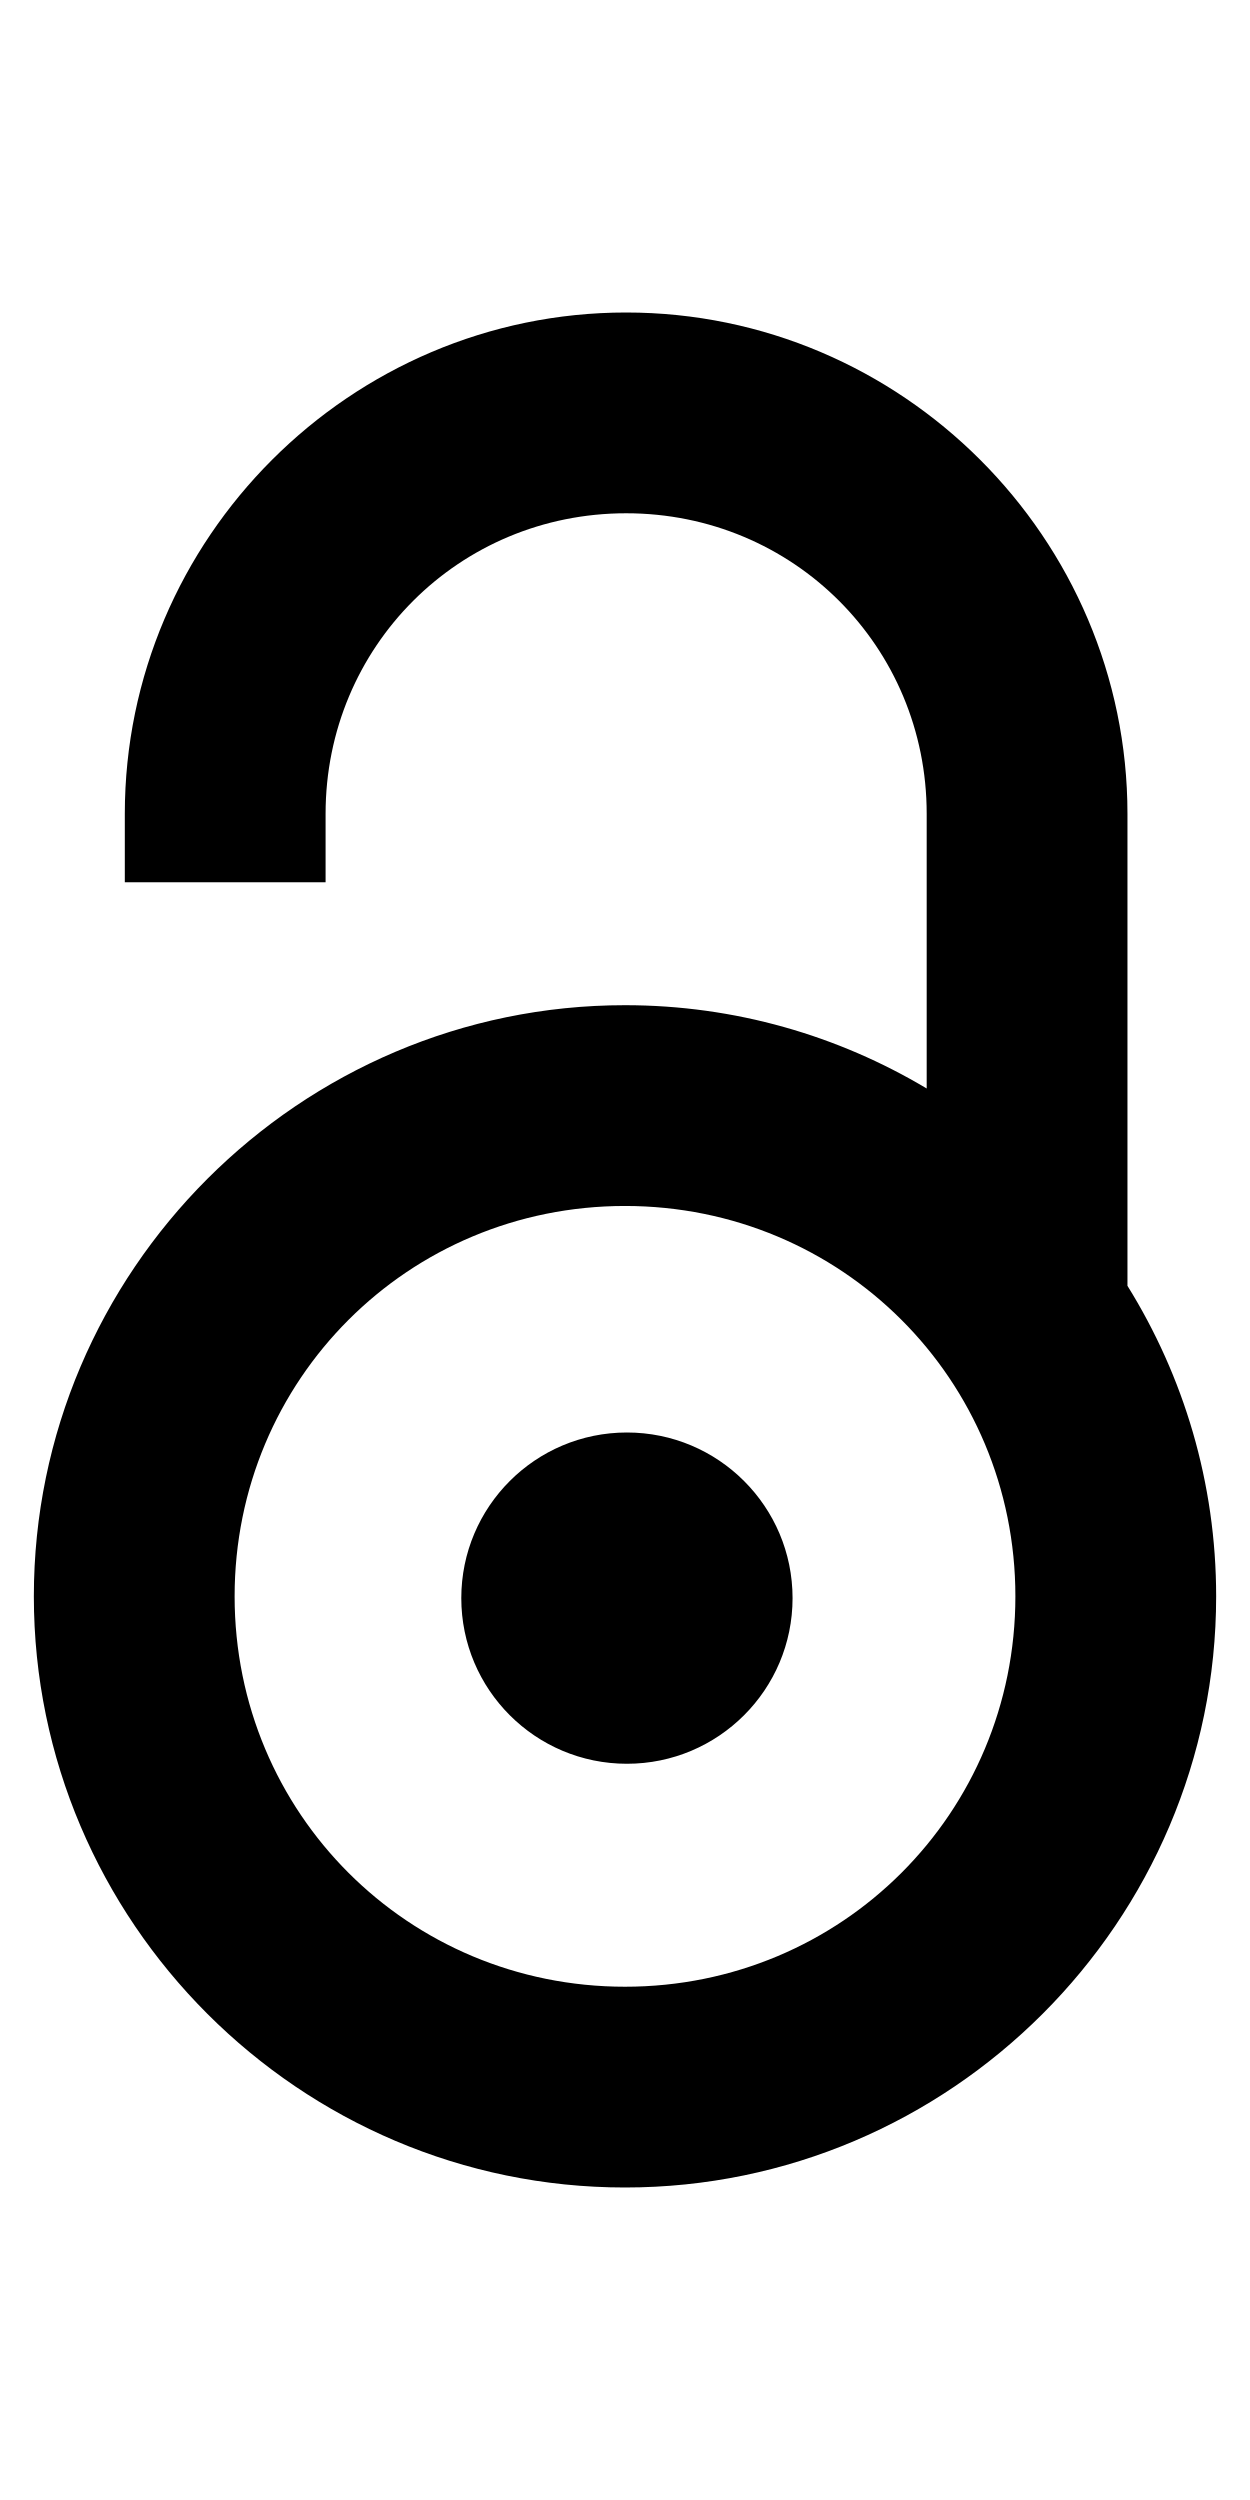
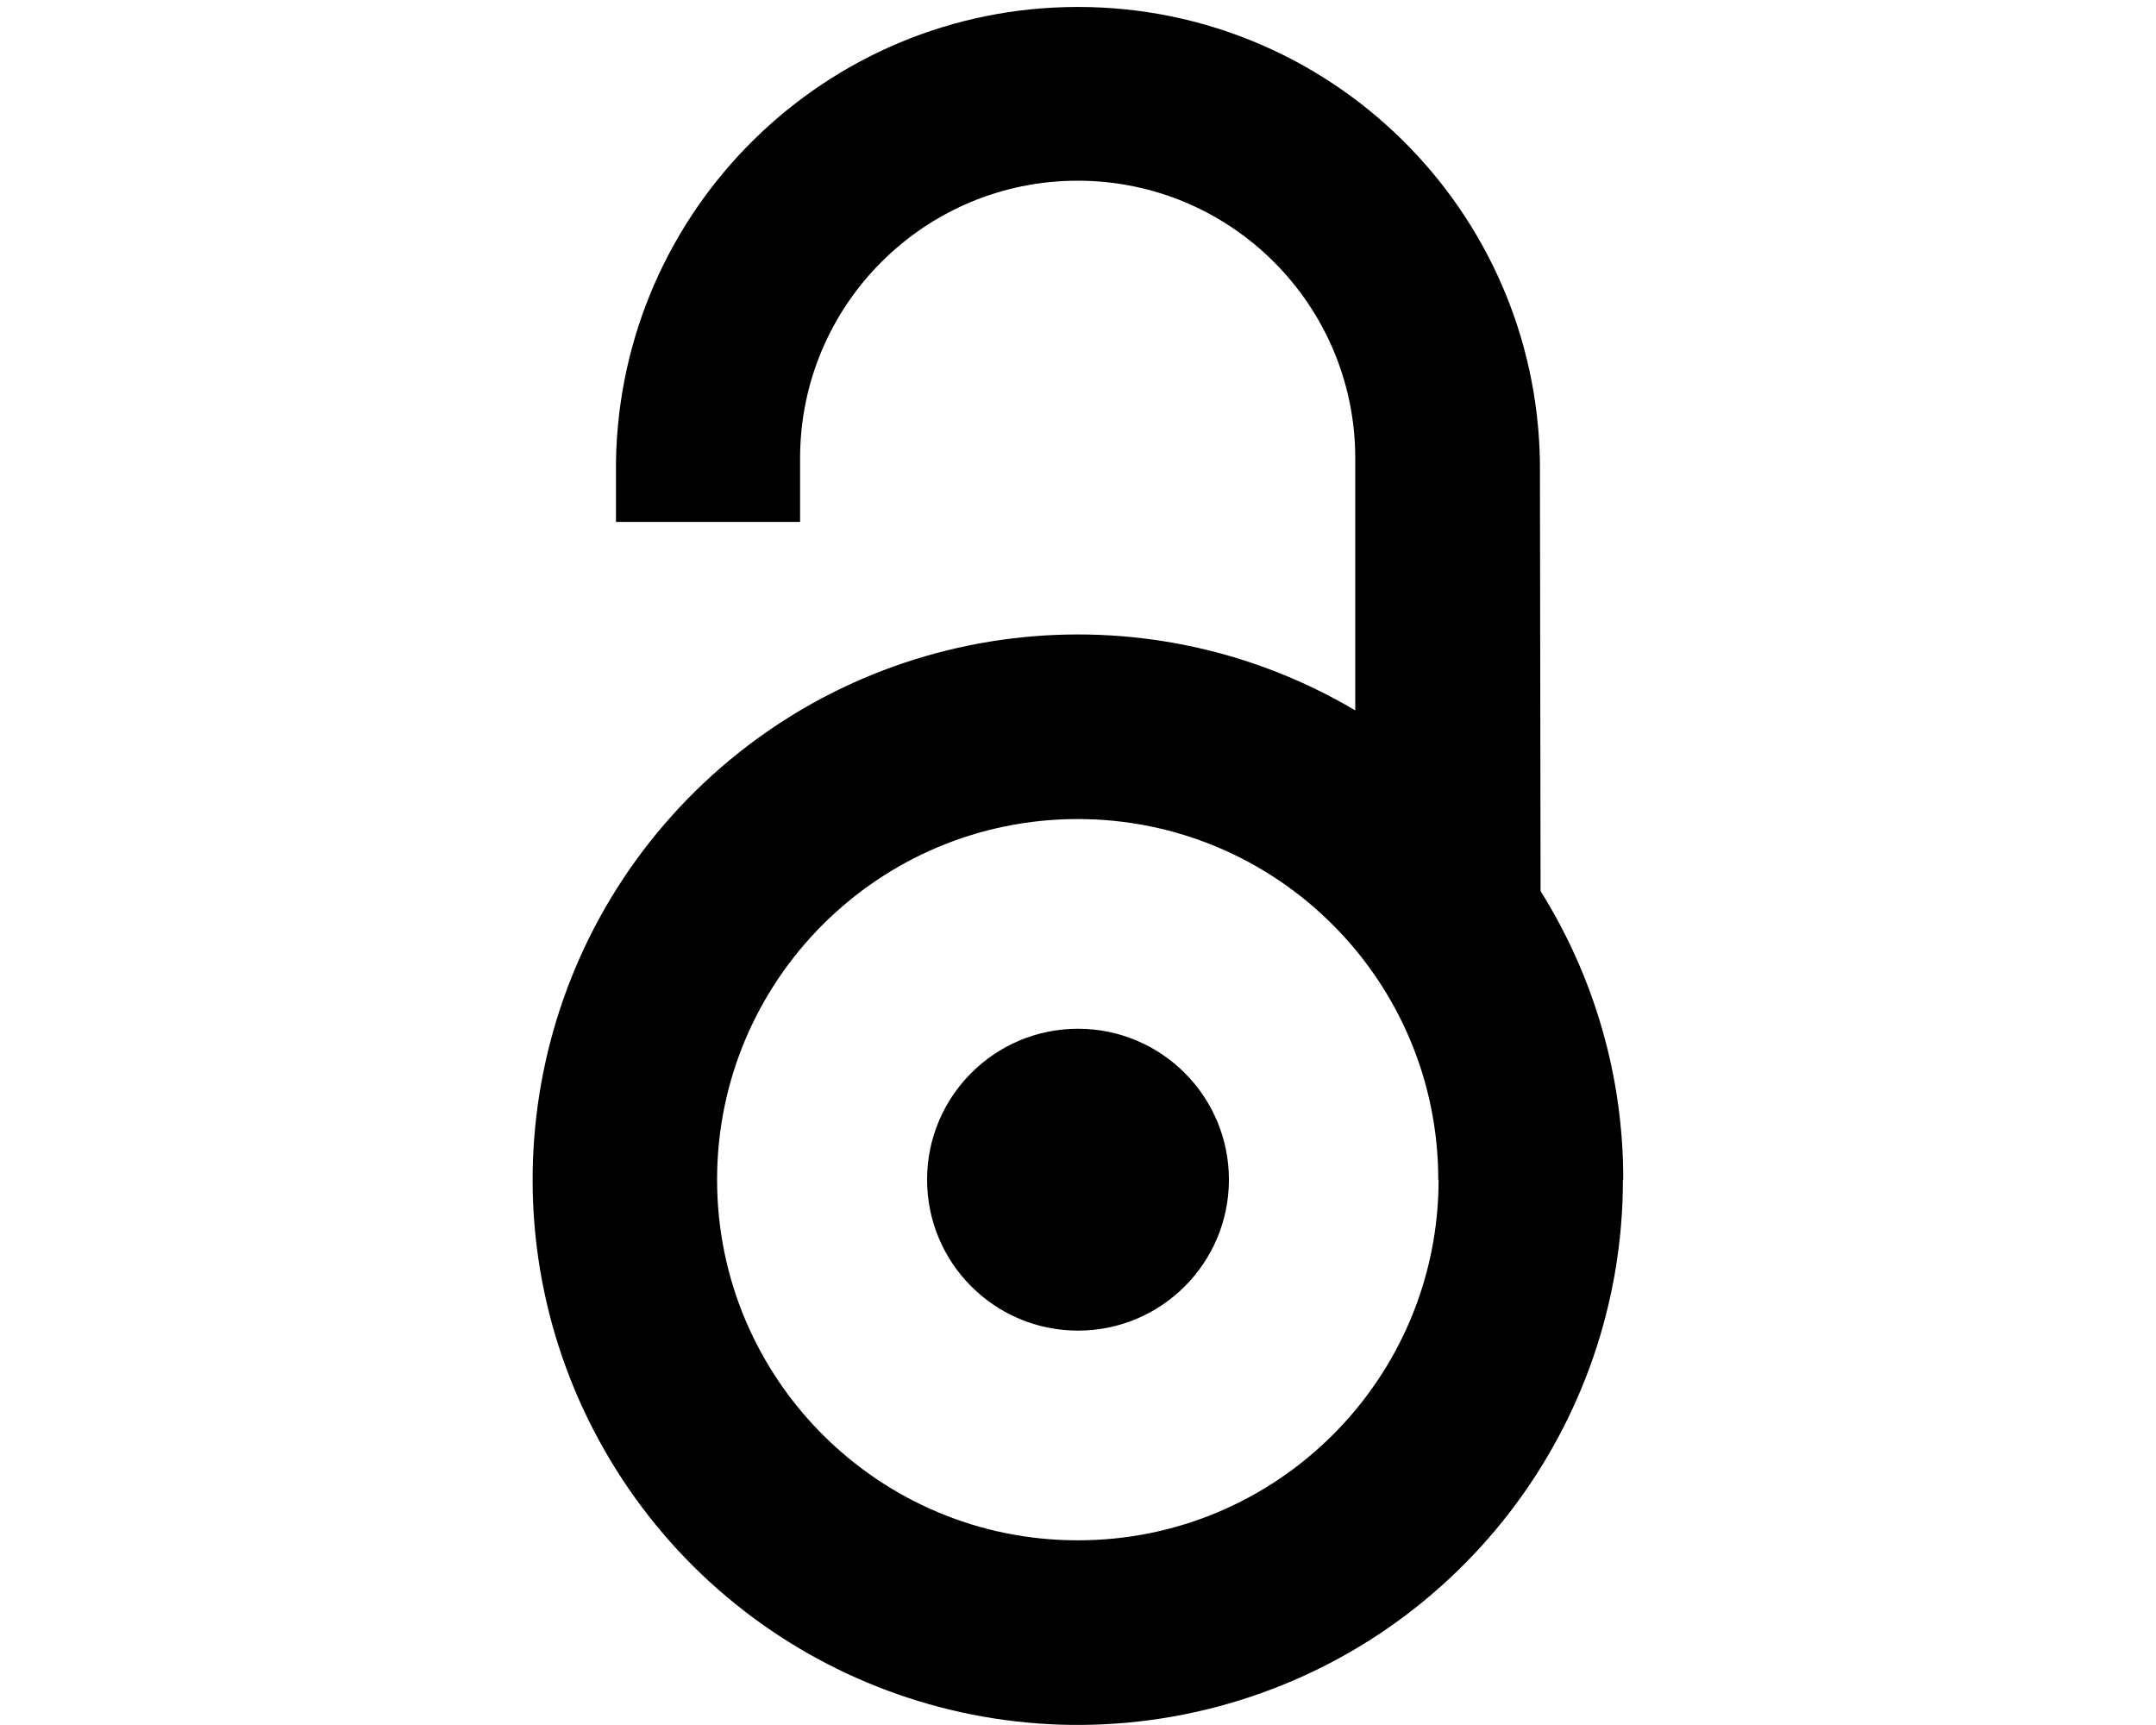
- <svg xmlns="http://www.w3.org/2000/svg" id="svg8" version="1.1" viewBox="0 0 256 512" height="512" width="256">
-   <defs id="defs2" />
-   <g id="layer6">
-     <path id="path42" style="color:#000000;font-style:normal;font-variant:normal;font-weight:normal;font-stretch:normal;font-size:medium;line-height:normal;font-family:sans-serif;font-variant-ligatures:normal;font-variant-position:normal;font-variant-caps:normal;font-variant-numeric:normal;font-variant-alternates:normal;font-variant-east-asian:normal;font-feature-settings:normal;font-variation-settings:normal;text-indent:0;text-align:start;text-decoration:none;text-decoration-line:none;text-decoration-style:solid;text-decoration-color:#000000;letter-spacing:normal;word-spacing:normal;text-transform:none;writing-mode:lr-tb;direction:ltr;text-orientation:mixed;dominant-baseline:auto;baseline-shift:baseline;text-anchor:start;white-space:normal;shape-padding:0;shape-margin:0;inline-size:0;clip-rule:nonzero;display:inline;overflow:visible;visibility:visible;opacity:1;isolation:auto;mix-blend-mode:normal;color-interpolation:sRGB;color-interpolation-filters:linearRGB;solid-color:#000000;solid-opacity:1;vector-effect:none;fill-opacity:1;fill-rule:nonzero;stroke:none;stroke-width:0.265;stroke-linecap:butt;stroke-linejoin:miter;stroke-miterlimit:4;stroke-dasharray:none;stroke-dashoffset:0;stroke-opacity:1;color-rendering:auto;image-rendering:auto;shape-rendering:auto;text-rendering:auto;enable-background:accumulate;stop-color:#000000;stop-opacity:1" d="m 128.233,64 c -56.46,0 -102.671,46.212 -102.671,102.672 v 14.022 h 41.118 v -14.022 c 0,-34.239 27.315,-61.554 61.553,-61.554 34.238,0 61.553,27.315 61.553,61.554 v 56.252 c -18.113,-10.823 -39.251,-17.06 -61.786,-17.06 -66.62,0 -121.068,54.447 -121.068,121.068 C 6.932,393.553 61.38,448 128,448 c 66.62,0 121.068,-54.447 121.068,-121.068 0,-23.29 -6.661,-45.088 -18.164,-63.596 v -96.663 c 0,-56.461 -46.211,-102.672 -102.671,-102.672 z m -0.233,182.982 c 44.398,0 79.95,35.551 79.95,79.95 0,44.398 -35.551,79.95 -79.95,79.95 -44.398,0 -79.95,-35.551 -79.95,-79.95 0,-44.398 35.551,-79.95 79.95,-79.95 z m 0.395,46.393 c -18.735,0 -33.922,15.187 -33.922,33.922 0,18.735 15.187,33.922 33.922,33.922 18.735,0 33.922,-15.188 33.922,-33.922 0,-18.735 -15.188,-33.922 -33.922,-33.922 z" />
+ <svg xmlns="http://www.w3.org/2000/svg" viewBox="0 0 20 16">
+   <g id="Icons">
+     <path d="M11.4,10.942a1.4,1.4,0,1,1-1.4-1.4A1.4,1.4,0,0,1,11.4,10.942Zm3.655,0a5.057,5.057,0,1,1-2.483-4.353V4.251a2.575,2.575,0,0,0-5.15,0v.59H5.714V4.285a4.286,4.286,0,0,1,8.571,0l.006,3.98A5.028,5.028,0,0,1,15.058,10.942Zm-1.713,0A3.345,3.345,0,1,0,10,14.287,3.345,3.345,0,0,0,13.345,10.942Z" />
  </g>
</svg>
